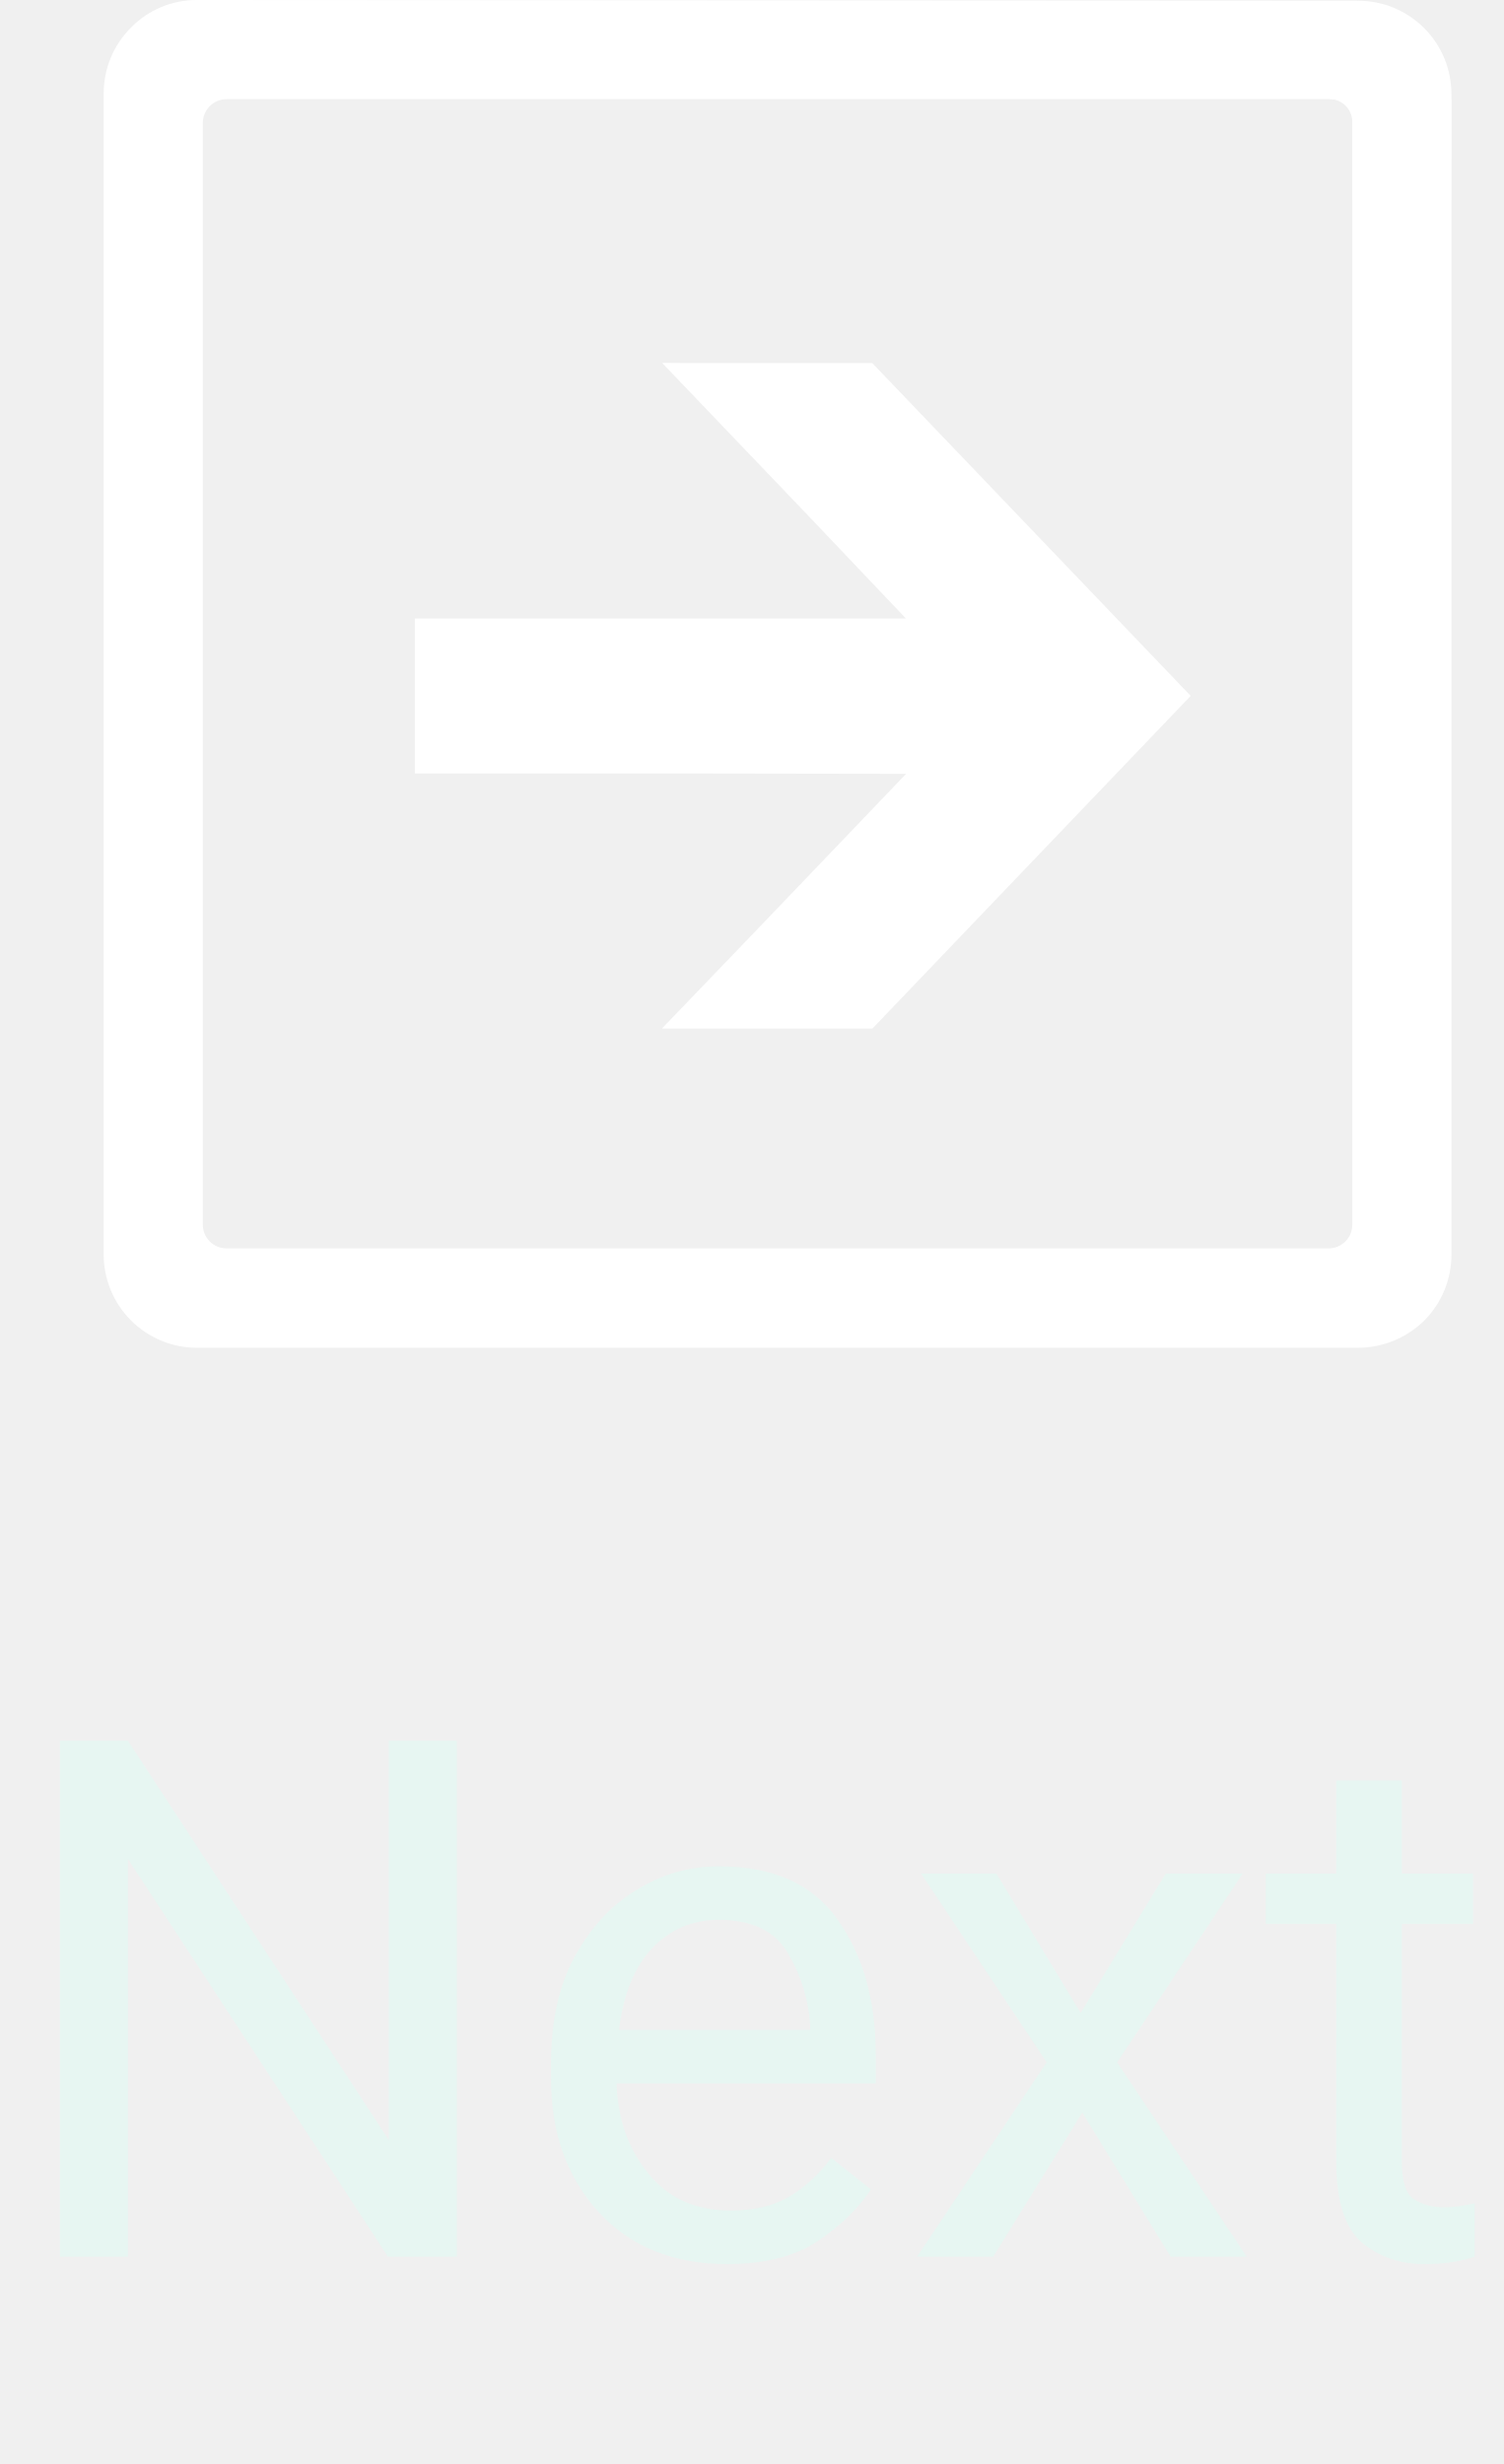
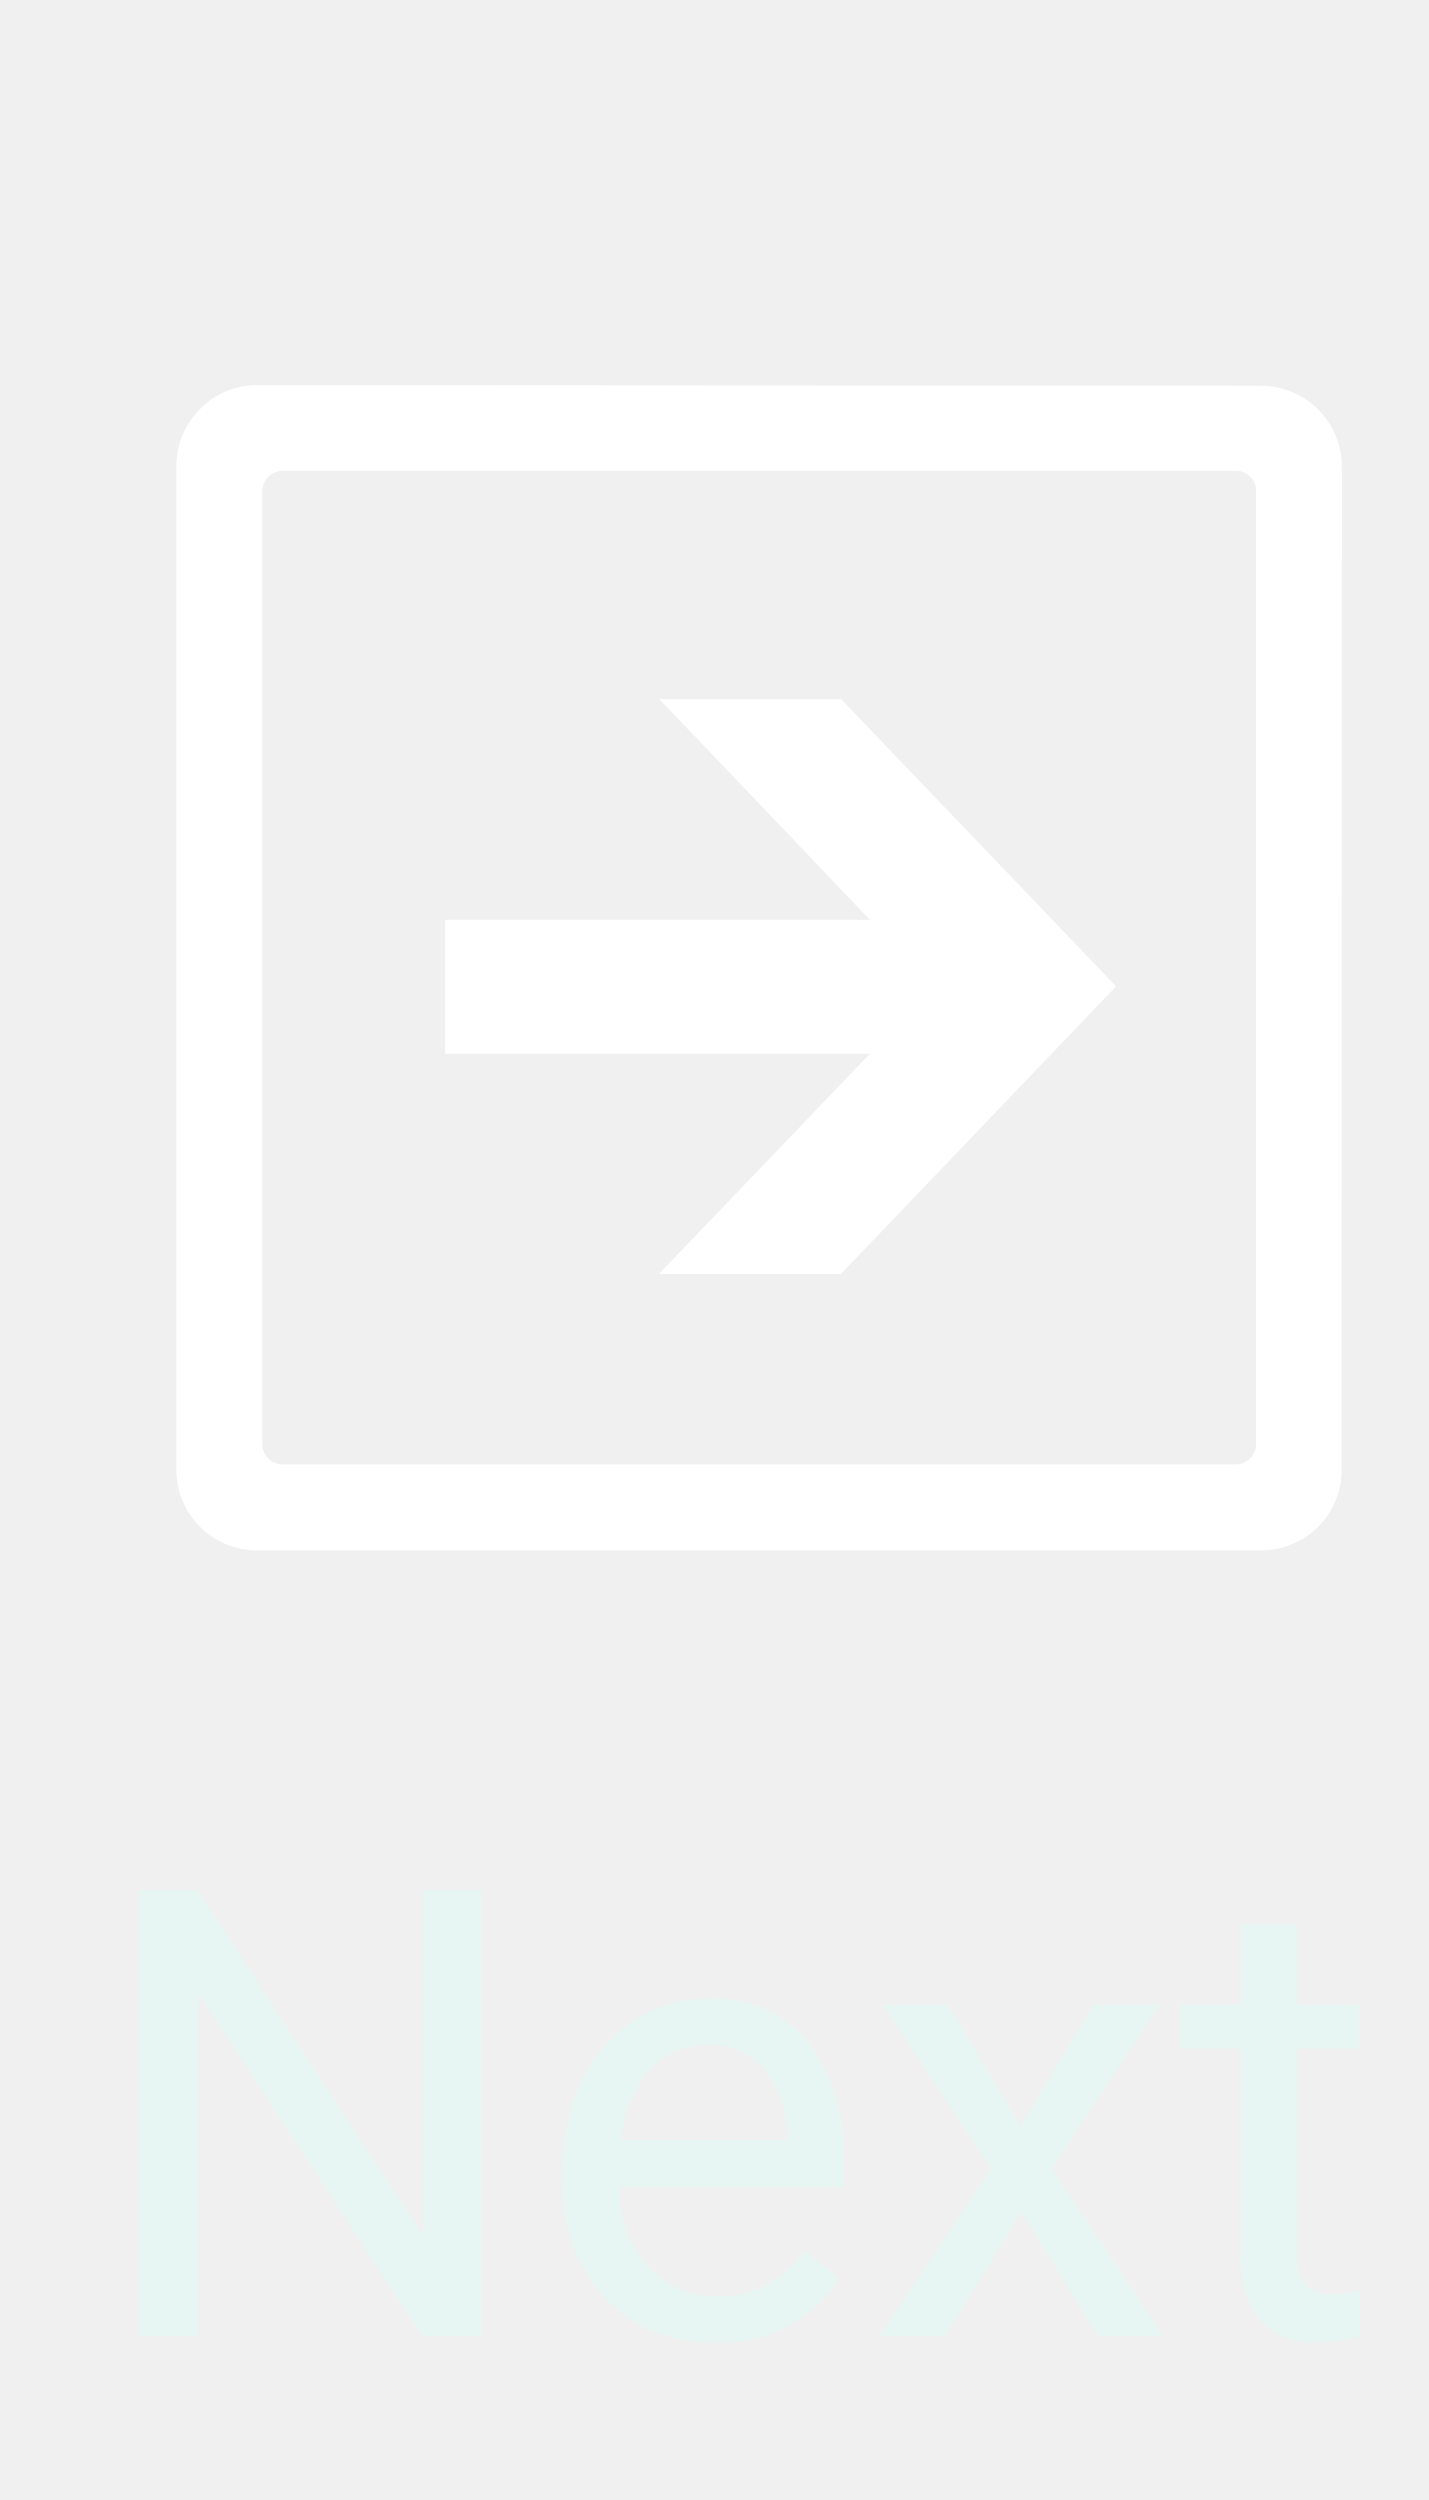
- <svg xmlns="http://www.w3.org/2000/svg" width="29" height="47.533" viewBox="0 0 29 47.533">
-   <g id="next-icon" transform="translate(2.919 -0.151)">
-     <text id="Next" transform="translate(-2.919 43.685)" fill="#e7f6f2" font-size="14" font-family="Roboto-Regular, Roboto">
-       <tspan x="0" y="0">Next</tspan>
-     </text>
-     <g id="next-2" data-name="next" transform="translate(-0.919 -0.849)">
-       <g id="icon" transform="translate(-1)">
-         <path id="パス_58" data-name="パス 58" d="M125.172,131.775h-3.392l-.652-.005.005.005h-.012l2.8,2.927,1.9,2h-9.474v2.99h5.642l3.835.006-2.787,2.912-1.916,1.994h.008l-.008.008,4.053,0,6.14-6.418Z" transform="translate(-109.344 -123.77)" fill="#fff" />
-         <path id="パス_59" data-name="パス 59" d="M26,53.833V45.952H24.087V67.667a.454.454,0,0,1-.454.454H2.372a.455.455,0,0,1-.459-.454V46.406a.458.458,0,0,1,.459-.454H24.087l.1-1.9L1.8,44.039a1.768,1.768,0,0,0-1.272.531A1.789,1.789,0,0,0,0,45.842V68.231a1.8,1.8,0,0,0,1.8,1.808H24.2a1.832,1.832,0,0,0,1.277-.526A1.8,1.8,0,0,0,26,68.231Z" transform="translate(1 -43.039)" fill="#fff" />
-         <path id="パス_60" data-name="パス 60" d="M3.847,11l-1.509-.58a.444.444,0,0,1-.425-.473V8.473H.005L0,10.51a1.8,1.8,0,0,0,1.8,1.806l2.044-.6Z" transform="translate(27 13.33) rotate(180)" fill="#fff" />
+ <svg xmlns="http://www.w3.org/2000/svg" width="20" height="35" viewBox="0 0 20 35">
+   <defs>
+     <clipPath id="clip-path">
+       <rect id="icon-next" width="20" height="35" fill="none" />
+     </clipPath>
+   </defs>
+   <g id="icon-next-2" data-name="icon-next" clip-path="url(#clip-path)">
+     <g id="next-icon" transform="translate(1.941 -0.569)">
+       <path id="パス_69" data-name="パス 69" d="M5.955-3.708H5.127L1.983-8.521v4.812H1.155V-9.953h.828L5.136-5.119V-9.953h.819Zm3.264.086a2.028,2.028,0,0,1-1.536-.62A2.3,2.3,0,0,1,7.092-5.9v-.146a2.785,2.785,0,0,1,.264-1.233,2.058,2.058,0,0,1,.738-.849A1.855,1.855,0,0,1,9.12-8.435a1.738,1.738,0,0,1,1.407.6,2.581,2.581,0,0,1,.5,1.707v.33H7.885a1.65,1.65,0,0,0,.4,1.109,1.261,1.261,0,0,0,.976.422,1.382,1.382,0,0,0,.712-.172,1.789,1.789,0,0,0,.51-.455l.485.377A1.949,1.949,0,0,1,9.219-3.622Zm-.1-4.161a1.058,1.058,0,0,0-.806.35,1.7,1.7,0,0,0-.4.98h2.325v-.06A1.511,1.511,0,0,0,9.91-7.45,1,1,0,0,0,9.12-7.783ZM13.5-6.655l1.029-1.694h.926L13.941-6.054l1.566,2.346h-.918L13.517-5.445,12.444-3.708h-.922l1.566-2.346L11.569-8.349h.918Zm3.873-2.818v1.124h.866v.613h-.866v2.882a.644.644,0,0,0,.116.419.487.487,0,0,0,.395.14,1.921,1.921,0,0,0,.377-.051v.64a2.314,2.314,0,0,1-.609.085.988.988,0,0,1-.8-.322,1.382,1.382,0,0,1-.27-.914V-7.736h-.845v-.613h.845V-9.473Z" transform="translate(-1.155 36.984)" fill="#e7f6f2" />
+       <g id="next" transform="translate(0.53 5.961)">
+         <g id="icon" transform="translate(0 0)">
+           <path id="パス_58" data-name="パス 58" d="M121.883,131.773h-2.129l-.409,0,0,0h-.007l1.755,1.837,1.192,1.253h-5.945v1.876h3.54l2.406,0-1.749,1.827-1.2,1.251h0l0,.005h2.543l3.853-4.027Z" transform="translate(-112.579 -127.378)" fill="#fff" />
+           <path id="パス_59" data-name="パス 59" d="M16.314,50.185V45.239h-1.2V58.864a.285.285,0,0,1-.285.285H1.488a.285.285,0,0,1-.288-.285V45.524a.288.288,0,0,1,.288-.285H15.113l.062-1.191L1.131,44.039a1.109,1.109,0,0,0-.8.333,1.123,1.123,0,0,0-.333.8V59.219a1.132,1.132,0,0,0,1.131,1.134H15.182a1.149,1.149,0,0,0,.8-.33,1.126,1.126,0,0,0,.33-.8Z" transform="translate(0 -44.039)" fill="#fff" />
+           <path id="パス_60" data-name="パス 60" d="M2.414,6.9l-.947-.364a.279.279,0,0,1-.267-.3V5.316H0L0,6.594A1.132,1.132,0,0,0,1.131,7.727l1.282-.376Z" transform="translate(16.314 7.736) rotate(180)" fill="#fff" />
+         </g>
      </g>
+       <line id="線_10" data-name="線 10" y1="6.275" transform="translate(3.354)" fill="none" />
    </g>
  </g>
</svg>
